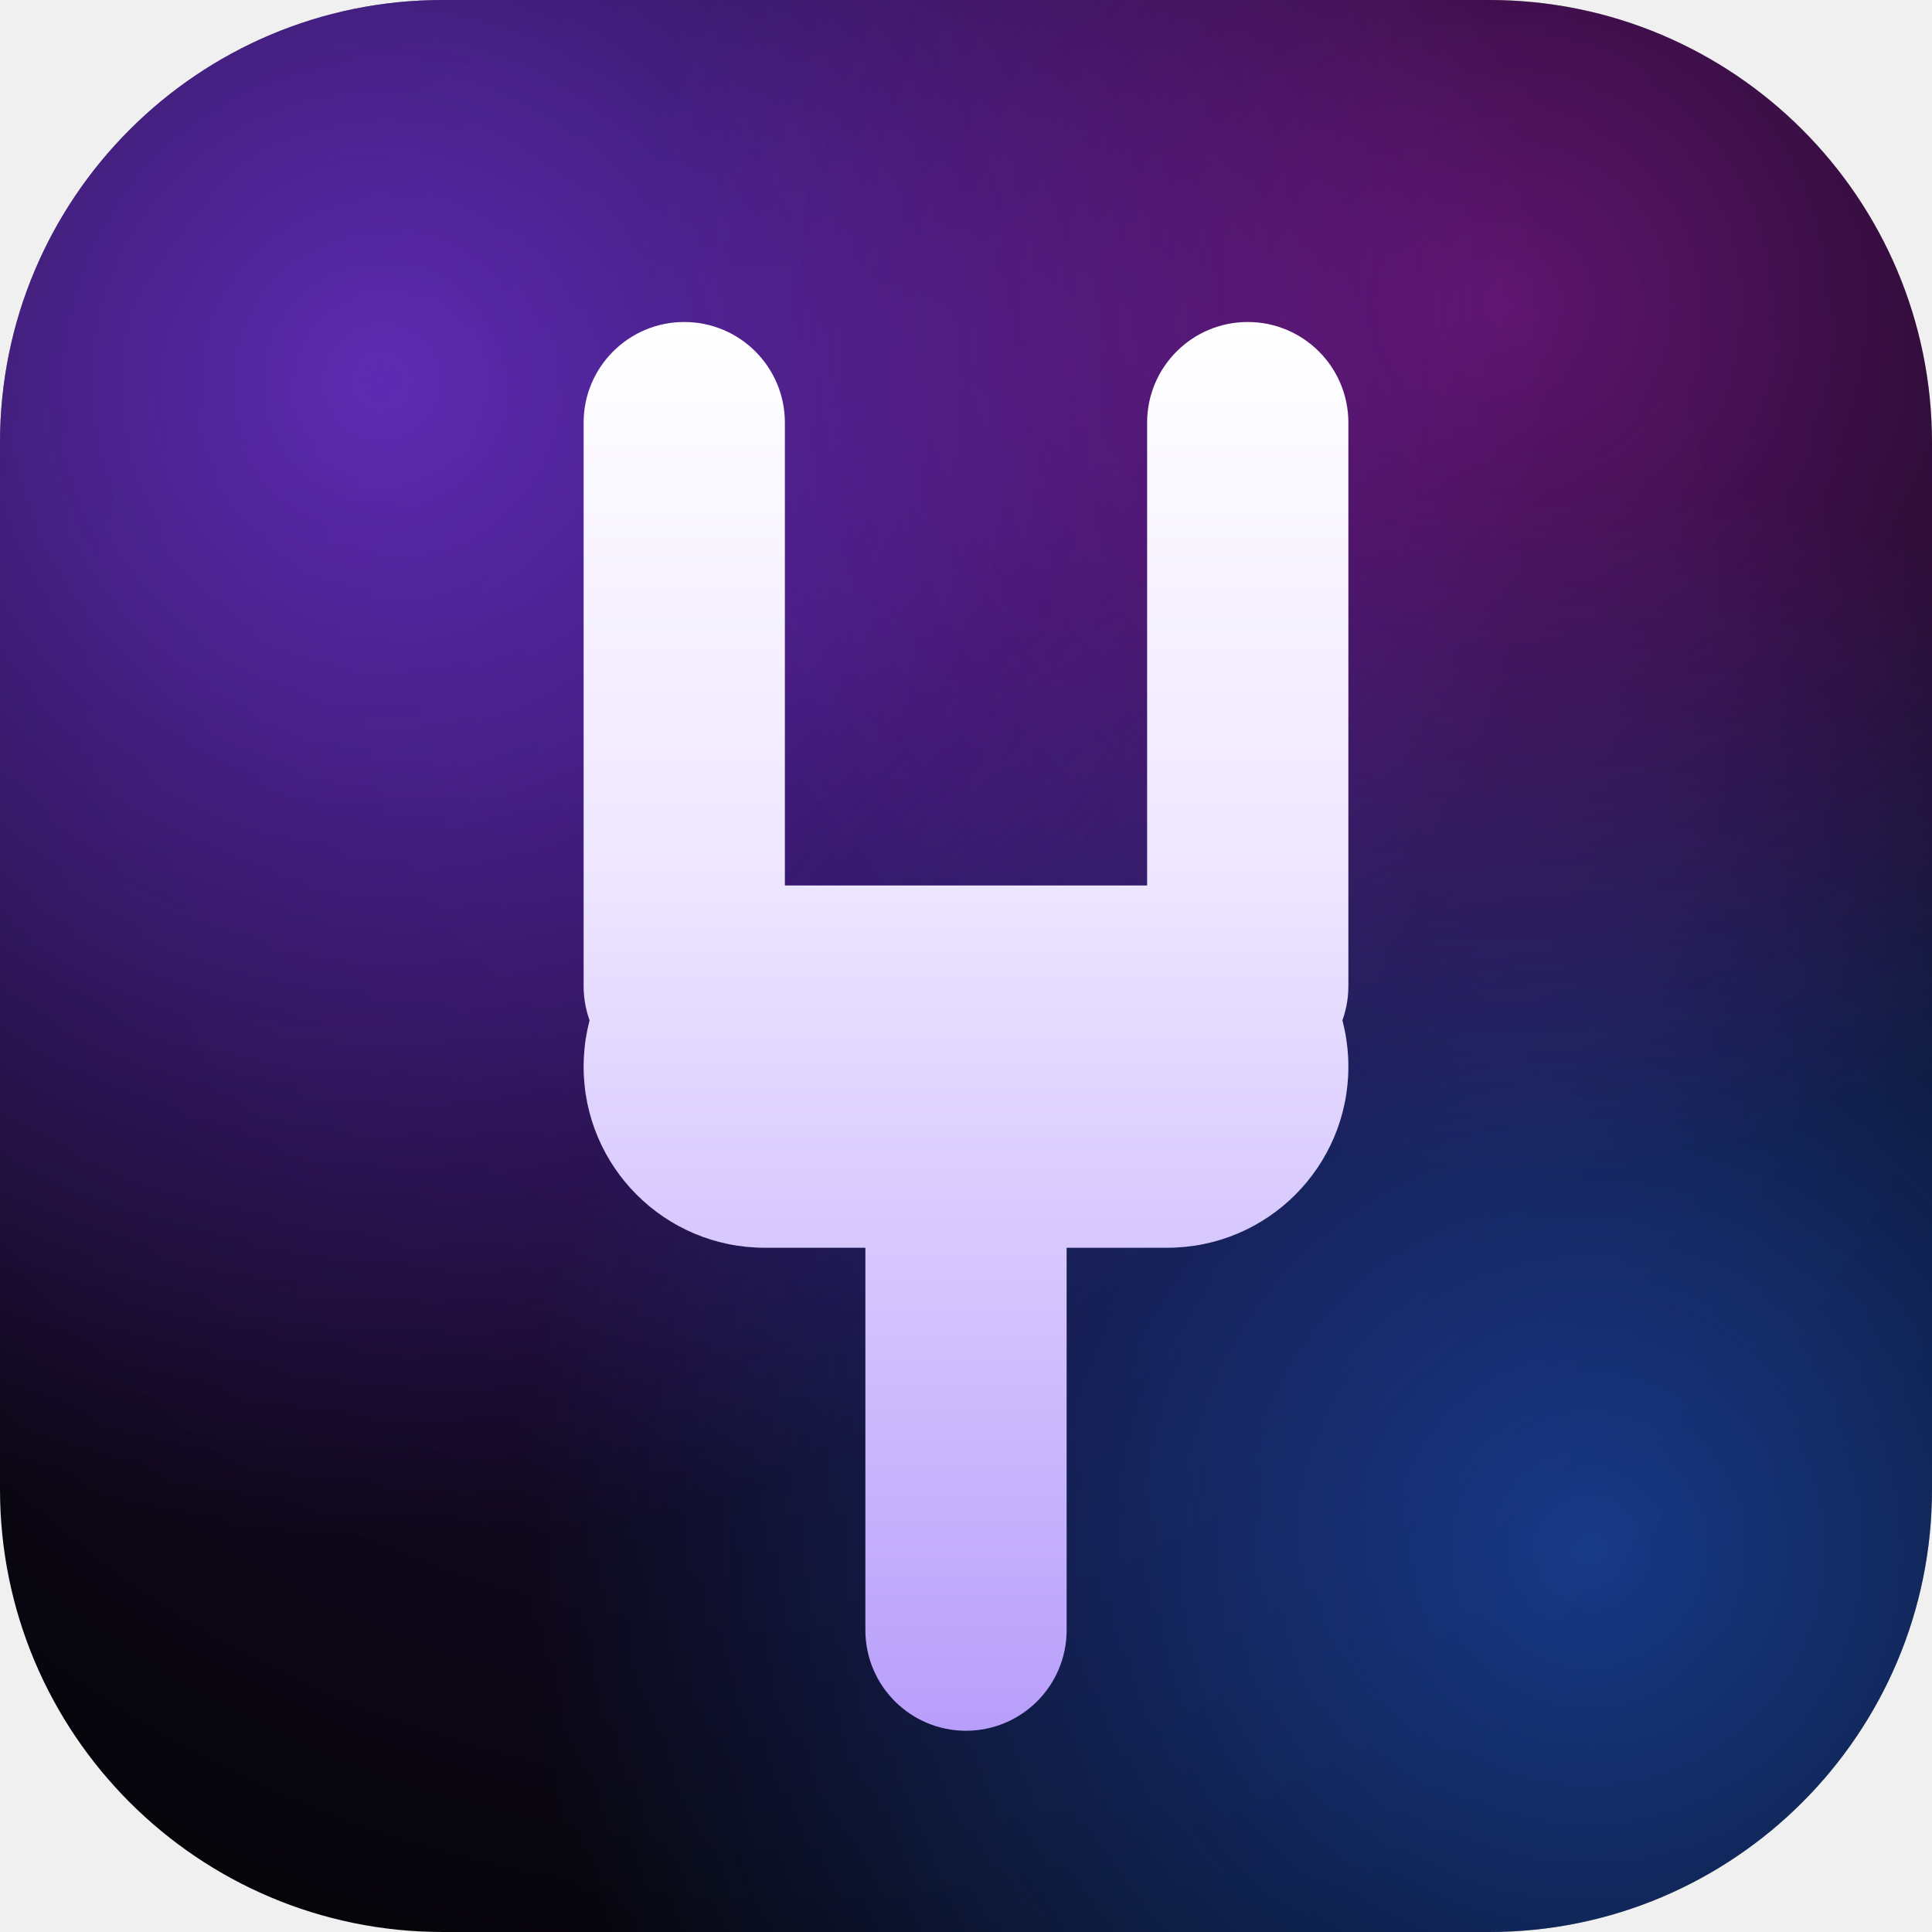
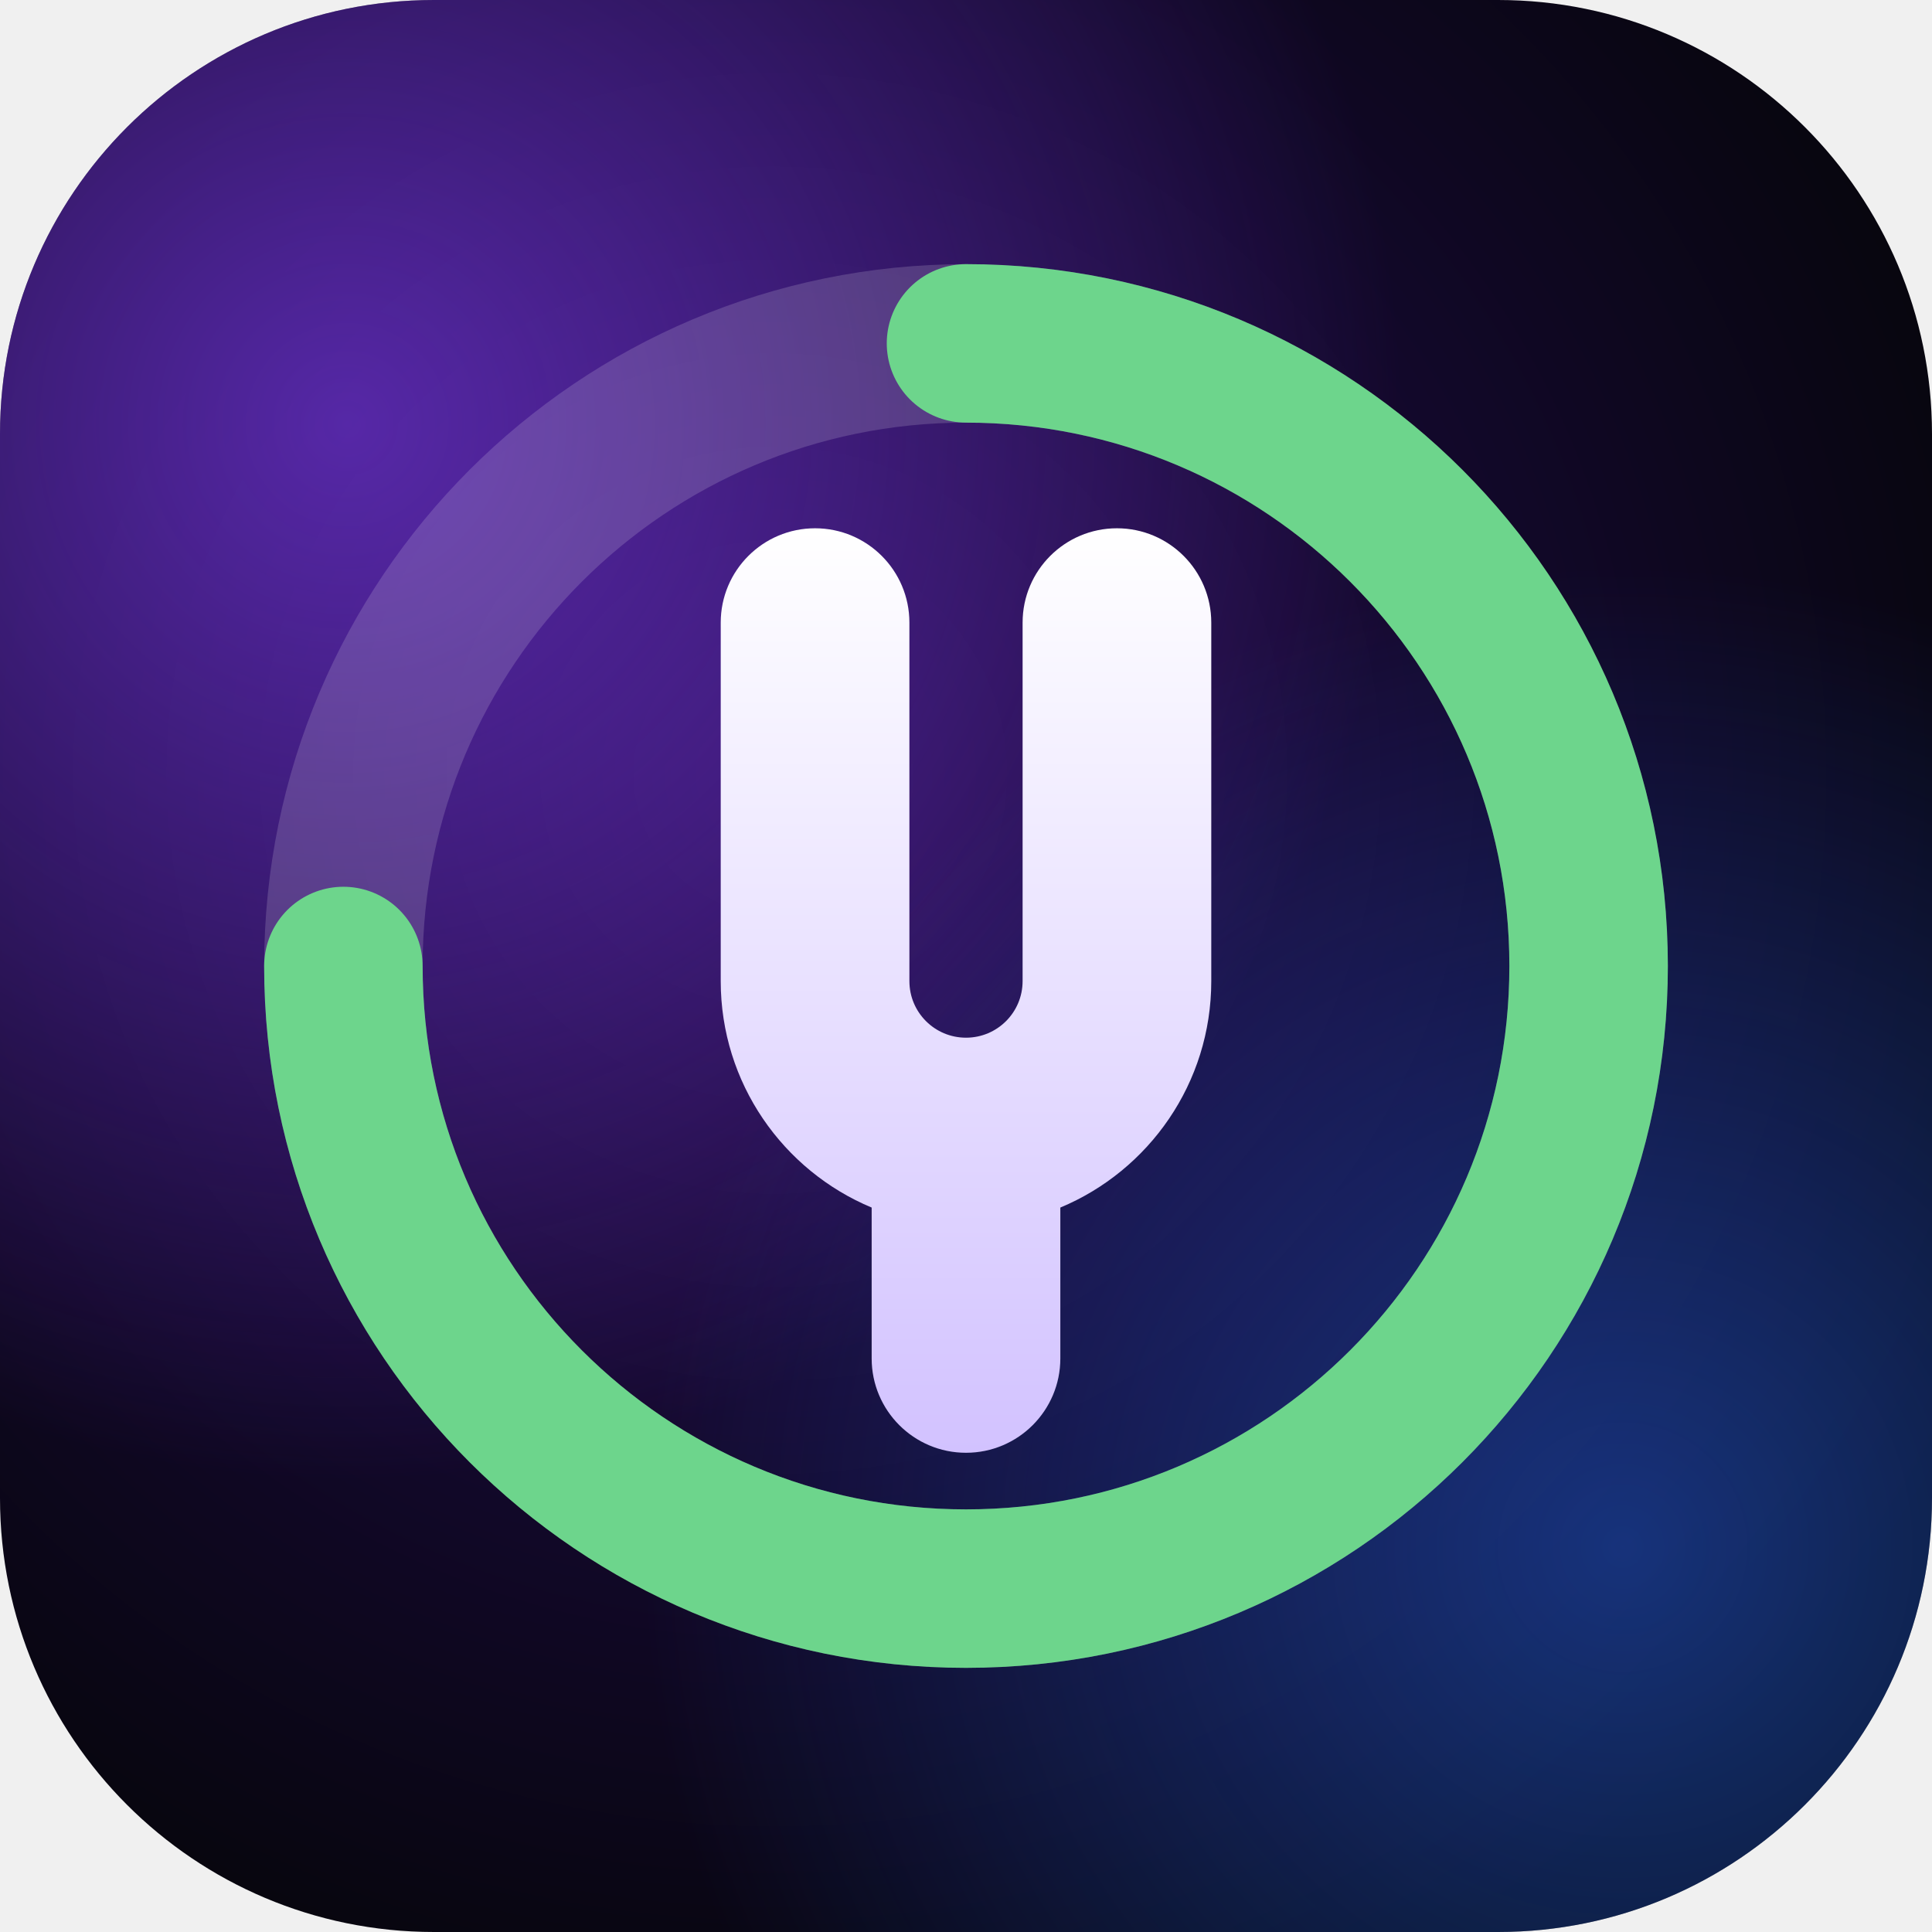
- <svg xmlns="http://www.w3.org/2000/svg" viewBox="0 0 48 48">
+ <svg xmlns="http://www.w3.org/2000/svg" width="1024" height="1024" viewBox="0 0 1024 1024">
  <defs>
-     <radialGradient id="bg" cx="40%" cy="35%" r="70%">
-       <stop offset="0%" stop-color="#1e0a3c" />
-       <stop offset="100%" stop-color="#050508" />
+     <clipPath id="clip-path-1">
+       <path d="M230 0 L794 0 C921.025 0 1024 102.975 1024 230 L1024 794 C1024 921.025 921.025 1024 794 1024 L230 1024 C102.975 1024 0 921.025 0 794 L0 230 C0 102.975 102.975 0 230 0 Z" />
+     </clipPath>
+     <radialGradient id="radial-gradient-1" cx="410" cy="410" r="720" gradientUnits="userSpaceOnUse">
+       <stop offset="0" stop-color="#2a1052" />
+       <stop offset="0.55" stop-color="#12082a" />
+       <stop offset="1" stop-color="#050508" />
    </radialGradient>
-     <radialGradient id="a1" cx="20%" cy="20%" r="60%">
-       <stop offset="0%" stop-color="#7c3aed" stop-opacity="0.7" />
-       <stop offset="100%" stop-color="#7c3aed" stop-opacity="0" />
+     <radialGradient id="radial-gradient-2" cx="184" cy="225" r="560" gradientUnits="userSpaceOnUse">
+       <stop offset="0" stop-color="#7c3aed" stop-opacity="0.62" />
+       <stop offset="1" stop-color="#7c3aed" stop-opacity="0" />
    </radialGradient>
-     <radialGradient id="a2" cx="82%" cy="80%" r="55%">
-       <stop offset="0%" stop-color="#2563eb" stop-opacity="0.55" />
-       <stop offset="100%" stop-color="#2563eb" stop-opacity="0" />
+     <radialGradient id="radial-gradient-3" cx="860" cy="820" r="520" gradientUnits="userSpaceOnUse">
+       <stop offset="0" stop-color="#2563eb" stop-opacity="0.48" />
+       <stop offset="1" stop-color="#2563eb" stop-opacity="0" />
    </radialGradient>
-     <radialGradient id="a3" cx="78%" cy="16%" r="45%">
-       <stop offset="0%" stop-color="#c026d3" stop-opacity="0.45" />
-       <stop offset="100%" stop-color="#c026d3" stop-opacity="0" />
-     </radialGradient>
-     <linearGradient id="f" x1="24" y1="8" x2="24" y2="43" gradientUnits="userSpaceOnUse">
-       <stop offset="0%" stop-color="#ffffff" />
-       <stop offset="40%" stop-color="#ede6ff" />
-       <stop offset="100%" stop-color="#b89efb" />
+     <linearGradient id="linear-gradient-1" x1="512" y1="280" x2="512" y2="770" gradientUnits="userSpaceOnUse">
+       <stop offset="0" stop-color="#ffffff" />
+       <stop offset="1" stop-color="#d2c2ff" />
    </linearGradient>
  </defs>
-   <rect width="48" height="48" rx="11" fill="url(#bg)" />
-   <rect width="48" height="48" rx="11" fill="url(#a1)" />
-   <rect width="48" height="48" rx="11" fill="url(#a2)" />
-   <rect width="48" height="48" rx="11" fill="url(#a3)" />
-   <rect x="14.5" y="8" width="5" height="19" rx="2.5" fill="url(#f)" />
-   <rect x="28.5" y="8" width="5" height="19" rx="2.5" fill="url(#f)" />
-   <rect x="14.5" y="22" width="19" height="9" rx="4.5" fill="url(#f)" />
-   <rect x="21.5" y="26" width="5" height="17" rx="2.5" fill="url(#f)" />
+   <g id="Layer_1" data-name="Layer 1">
+     <g id="Background__favicon_" data-name="Background (favicon)" clip-path="url(#clip-path-1)">
+       <path id="bg_base" data-name="bg base" d="M230 0 L794 0 C921.025 0 1024 102.975 1024 230 L1024 794 C1024 921.025 921.025 1024 794 1024 L230 1024 C102.975 1024 0 921.025 0 794 L0 230 C0 102.975 102.975 0 230 0 Z" fill="url(#radial-gradient-1)" />
+       <circle id="aurora_violet" data-name="aurora violet" cx="184" cy="225" r="560" fill="url(#radial-gradient-2)" />
+       <circle id="aurora_blue" data-name="aurora blue" cx="860" cy="820" r="520" fill="url(#radial-gradient-3)" />
+     </g>
+     <circle id="ring_track" data-name="ring track" cx="512" cy="512" r="330" fill="none" stroke="#ffffff" stroke-width="84" stroke-miterlimit="10" opacity="0.16" />
+     <path id="stability_arc" data-name="stability arc" d="M512 182 C694.254 182 842 329.746 842 512 C842 694.254 694.254 842 512 842 C329.746 842 182 694.254 182 512" fill="none" stroke="#6dd58c" stroke-width="84" stroke-linecap="round" stroke-miterlimit="10" />
+     <path id="tuning_fork" data-name="tuning fork" d="M382 330 C382 302.386 404.386 280 432 280 C459.614 280 482 302.386 482 330 L482 520 C482 536.584 495.416 550 512 550 C528.584 550 542 536.584 542 520 L542 330 C542 302.386 564.386 280 592 280 C619.614 280 642 302.386 642 330 L642 520 C642 574.065 608.973 620.435 562 640.032 L562 720 C562 747.614 539.614 770 512 770 C484.386 770 462 747.614 462 720 L462 640.032 C415.027 620.435 382 574.065 382 520 Z" fill="url(#linear-gradient-1)" />
+   </g>
</svg>
